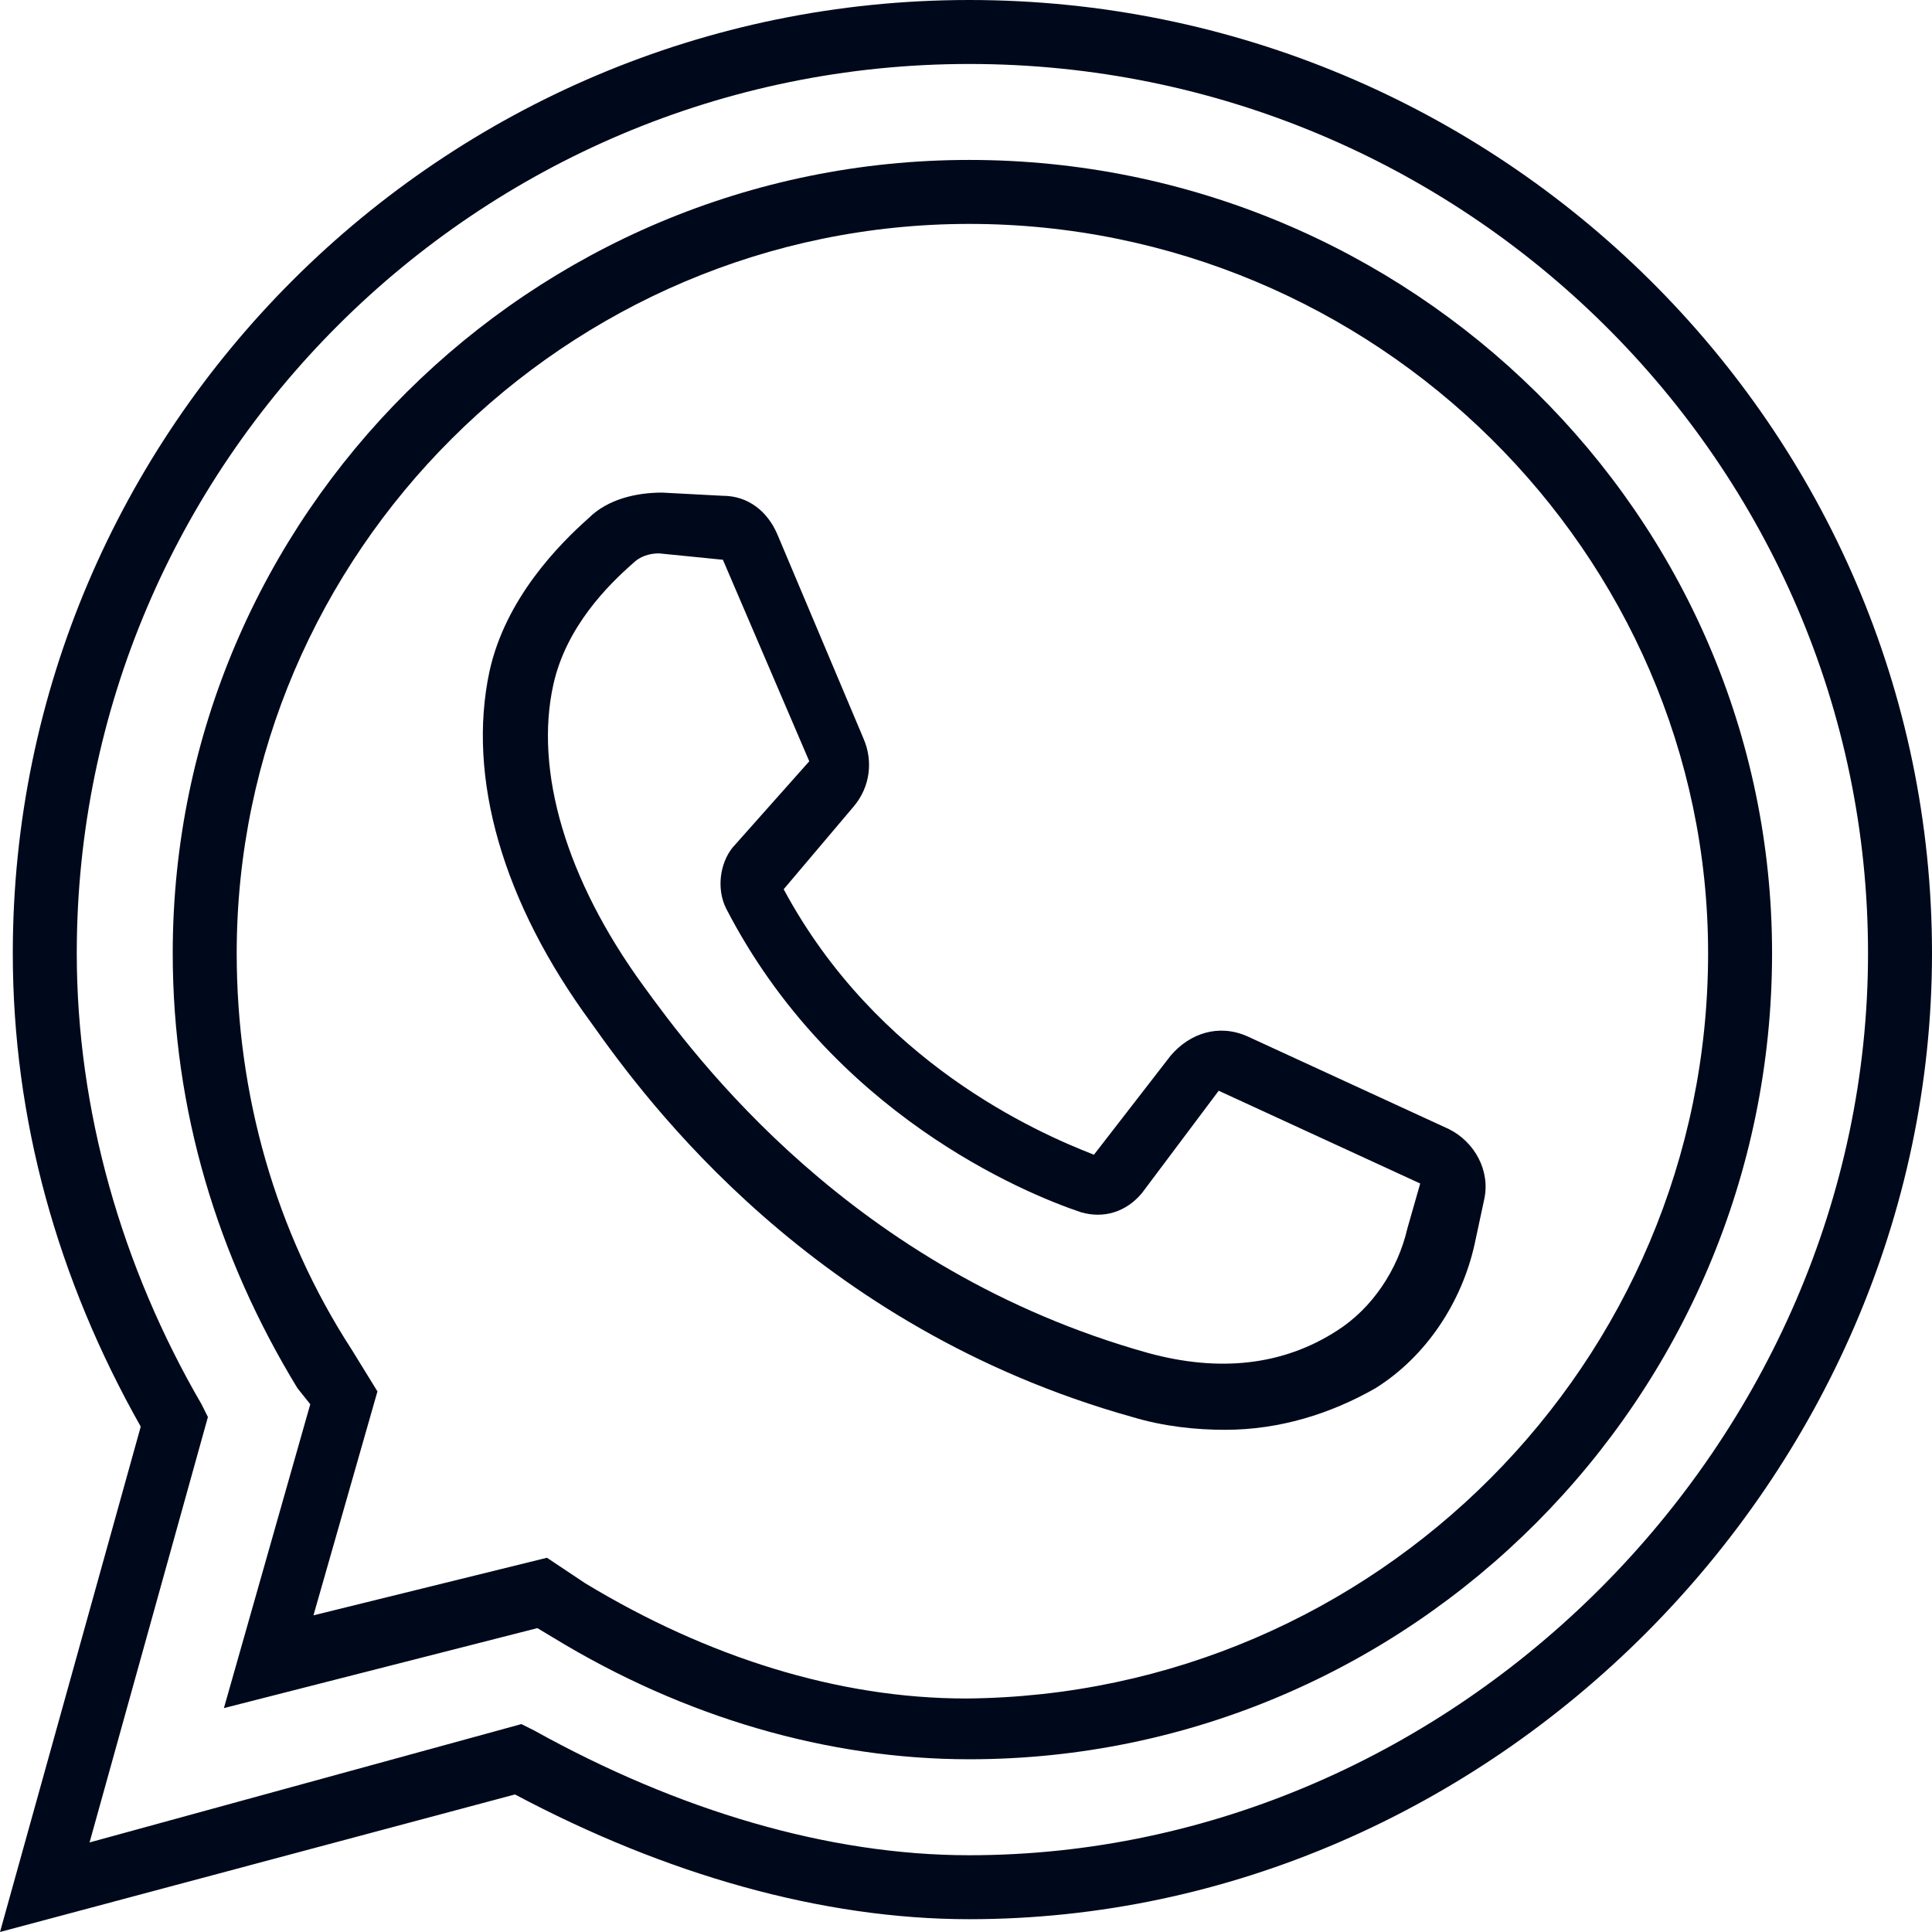
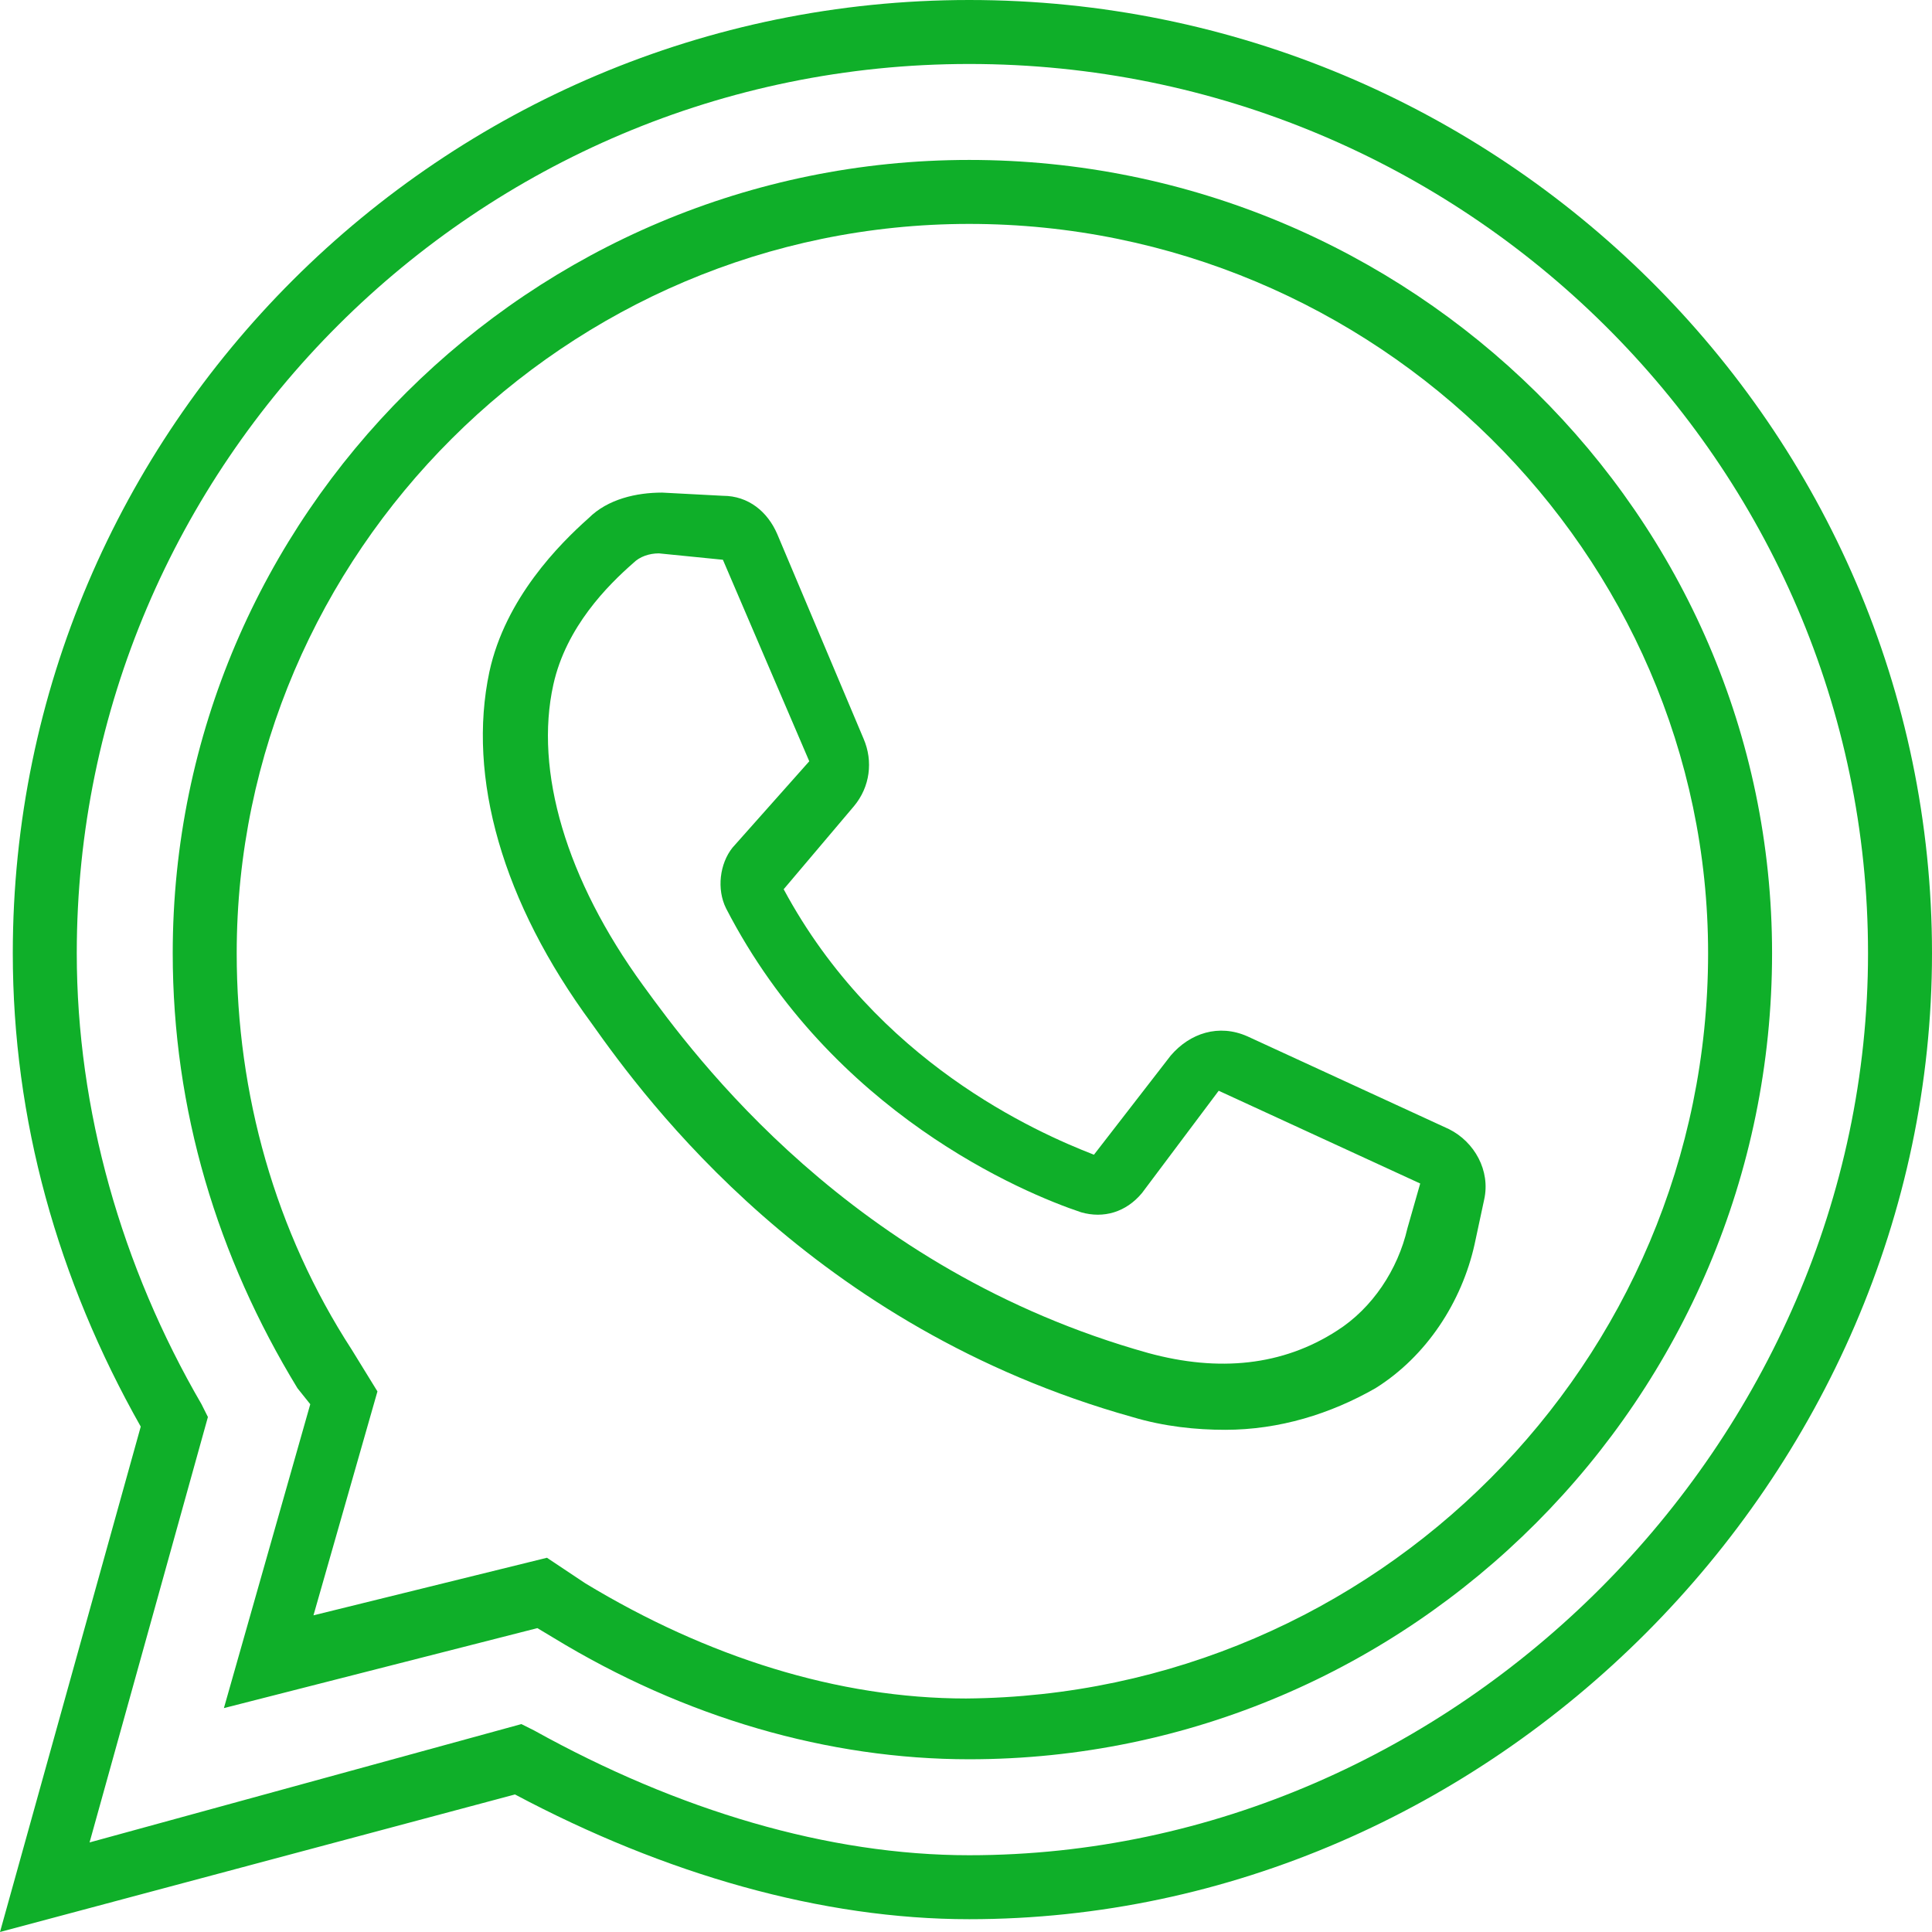
<svg xmlns="http://www.w3.org/2000/svg" width="512" height="512" x="0" y="0" viewBox="0 0 506.964 506.964" style="enable-background:new 0 0 512 512" xml:space="preserve" class="">
  <g>
    <g transform="translate(2 1)">
      <g>
        <g>
-           <path d="M252.321-1C113.83-1,1.357,111.472,1.357,249.125c0,43.646,11.751,85.613,33.574,124.223L-2,505.964l135.134-36.092     c39.449,20.984,80.577,32.734,119.187,32.734c136.813,0,252.643-115.83,252.643-253.482S391.652-1,252.321-1z M252.321,485.82     c-36.931,0-76.38-11.751-114.151-32.734l-3.357-1.679L21.502,482.462L52.557,370.83l-1.679-3.357     c-20.984-36.092-32.734-77.22-32.734-118.348c0-128.42,104.918-233.338,234.177-233.338     c130.098,0,235.856,104.918,235.856,233.338S379.902,485.82,252.321,485.82z" fill="#00091b" data-original="#000000" class="" />
-           <path d="M252.321,40.967c-114.99,0-208.997,93.167-208.997,208.157c0,41.128,11.751,79.738,32.734,114.151l3.357,4.197     L56.754,447.21l82.256-20.984l4.197,2.518c34.413,20.984,72.184,31.895,109.115,31.895c115.83,0,210.675-94.846,210.675-211.515     C462.997,134.134,368.151,40.967,252.321,40.967z M251.482,444.692c-33.574,0-67.987-10.911-99.882-30.216l-10.072-6.715     l-61.272,15.108l16.787-58.754l-6.715-10.911c-20.144-31.056-30.216-67.148-30.216-104.079     c0-104.918,86.452-191.37,192.21-191.37c106.597,0,193.889,86.452,193.889,191.37     C446.21,356.561,358.918,443.852,251.482,444.692z" fill="#00091b" data-original="#000000" class="" />
-           <path d="M378.223,295.289l-52.879-24.341c-7.554-3.357-15.108-0.839-20.144,5.036l-20.144,26.02     c-15.108-5.875-57.075-24.341-81.416-69.666l18.466-21.823c4.197-5.036,5.036-11.751,2.518-17.626l-22.662-53.718     c-2.518-5.875-7.554-10.072-14.269-10.072l-15.948-0.839c-6.715,0-14.269,1.679-19.305,6.715     c-7.554,6.715-21.823,20.984-26.02,40.289c-5.875,27.698,3.357,60.433,26.859,92.328     c14.269,20.144,57.915,79.738,141.849,103.239c8.393,2.518,16.787,3.357,24.341,3.357c14.269,0,27.698-4.197,39.449-10.911     c13.43-8.393,22.662-22.662,26.02-37.771l2.518-11.751C389.134,306.2,384.938,298.646,378.223,295.289z M367.311,321.308     c-2.518,10.911-9.233,20.984-18.466,26.859c-14.269,9.233-31.056,10.911-49.521,5.875     c-78.059-21.823-119.187-78.059-132.616-96.525c-20.144-27.698-28.538-56.236-23.502-78.898     c3.357-15.108,14.269-26.02,20.984-31.895c1.679-1.679,4.197-2.518,6.715-2.518l16.787,1.679l22.662,52.879l-20.144,22.662     c-3.357,4.197-4.197,10.911-1.679,15.948c27.698,53.718,78.059,74.702,93.167,79.738c5.875,1.679,11.751,0,15.948-5.036     l20.144-26.859l52.879,24.341L367.311,321.308z" fill="#00091b" data-original="#000000" class="" />
+           <path d="M252.321-1C113.83-1,1.357,111.472,1.357,249.125c0,43.646,11.751,85.613,33.574,124.223L-2,505.964l135.134-36.092     c39.449,20.984,80.577,32.734,119.187,32.734c136.813,0,252.643-115.83,252.643-253.482S391.652-1,252.321-1z M252.321,485.82     c-36.931,0-76.38-11.751-114.151-32.734l-3.357-1.679L21.502,482.462L52.557,370.83l-1.679-3.357     c-20.984-36.092-32.734-77.22-32.734-118.348c0-128.42,104.918-233.338,234.177-233.338     c130.098,0,235.856,104.918,235.856,233.338S379.902,485.82,252.321,485.82z" fill="#0FAF29" data-original="#000000" class="" />
+           <path d="M252.321,40.967c-114.99,0-208.997,93.167-208.997,208.157c0,41.128,11.751,79.738,32.734,114.151l3.357,4.197     L56.754,447.21l82.256-20.984l4.197,2.518c34.413,20.984,72.184,31.895,109.115,31.895c115.83,0,210.675-94.846,210.675-211.515     C462.997,134.134,368.151,40.967,252.321,40.967z M251.482,444.692c-33.574,0-67.987-10.911-99.882-30.216l-10.072-6.715     l-61.272,15.108l16.787-58.754l-6.715-10.911c-20.144-31.056-30.216-67.148-30.216-104.079     c0-104.918,86.452-191.37,192.21-191.37c106.597,0,193.889,86.452,193.889,191.37     C446.21,356.561,358.918,443.852,251.482,444.692z" fill="#0FAF29" data-original="#0FAF29" class="" />
+           <path d="M378.223,295.289l-52.879-24.341c-7.554-3.357-15.108-0.839-20.144,5.036l-20.144,26.02     c-15.108-5.875-57.075-24.341-81.416-69.666l18.466-21.823c4.197-5.036,5.036-11.751,2.518-17.626l-22.662-53.718     c-2.518-5.875-7.554-10.072-14.269-10.072l-15.948-0.839c-6.715,0-14.269,1.679-19.305,6.715     c-7.554,6.715-21.823,20.984-26.02,40.289c-5.875,27.698,3.357,60.433,26.859,92.328     c14.269,20.144,57.915,79.738,141.849,103.239c8.393,2.518,16.787,3.357,24.341,3.357c14.269,0,27.698-4.197,39.449-10.911     c13.43-8.393,22.662-22.662,26.02-37.771l2.518-11.751C389.134,306.2,384.938,298.646,378.223,295.289z M367.311,321.308     c-2.518,10.911-9.233,20.984-18.466,26.859c-14.269,9.233-31.056,10.911-49.521,5.875     c-78.059-21.823-119.187-78.059-132.616-96.525c-20.144-27.698-28.538-56.236-23.502-78.898     c3.357-15.108,14.269-26.02,20.984-31.895c1.679-1.679,4.197-2.518,6.715-2.518l16.787,1.679l22.662,52.879l-20.144,22.662     c-3.357,4.197-4.197,10.911-1.679,15.948c27.698,53.718,78.059,74.702,93.167,79.738c5.875,1.679,11.751,0,15.948-5.036     l20.144-26.859l52.879,24.341L367.311,321.308z" fill="#0FAF29" data-original="#0FAF29" class="" />
        </g>
      </g>
    </g>
    <g />
    <g />
    <g />
    <g />
    <g />
    <g />
    <g />
    <g />
    <g />
    <g />
    <g />
    <g />
    <g />
    <g />
    <g />
  </g>
</svg>
